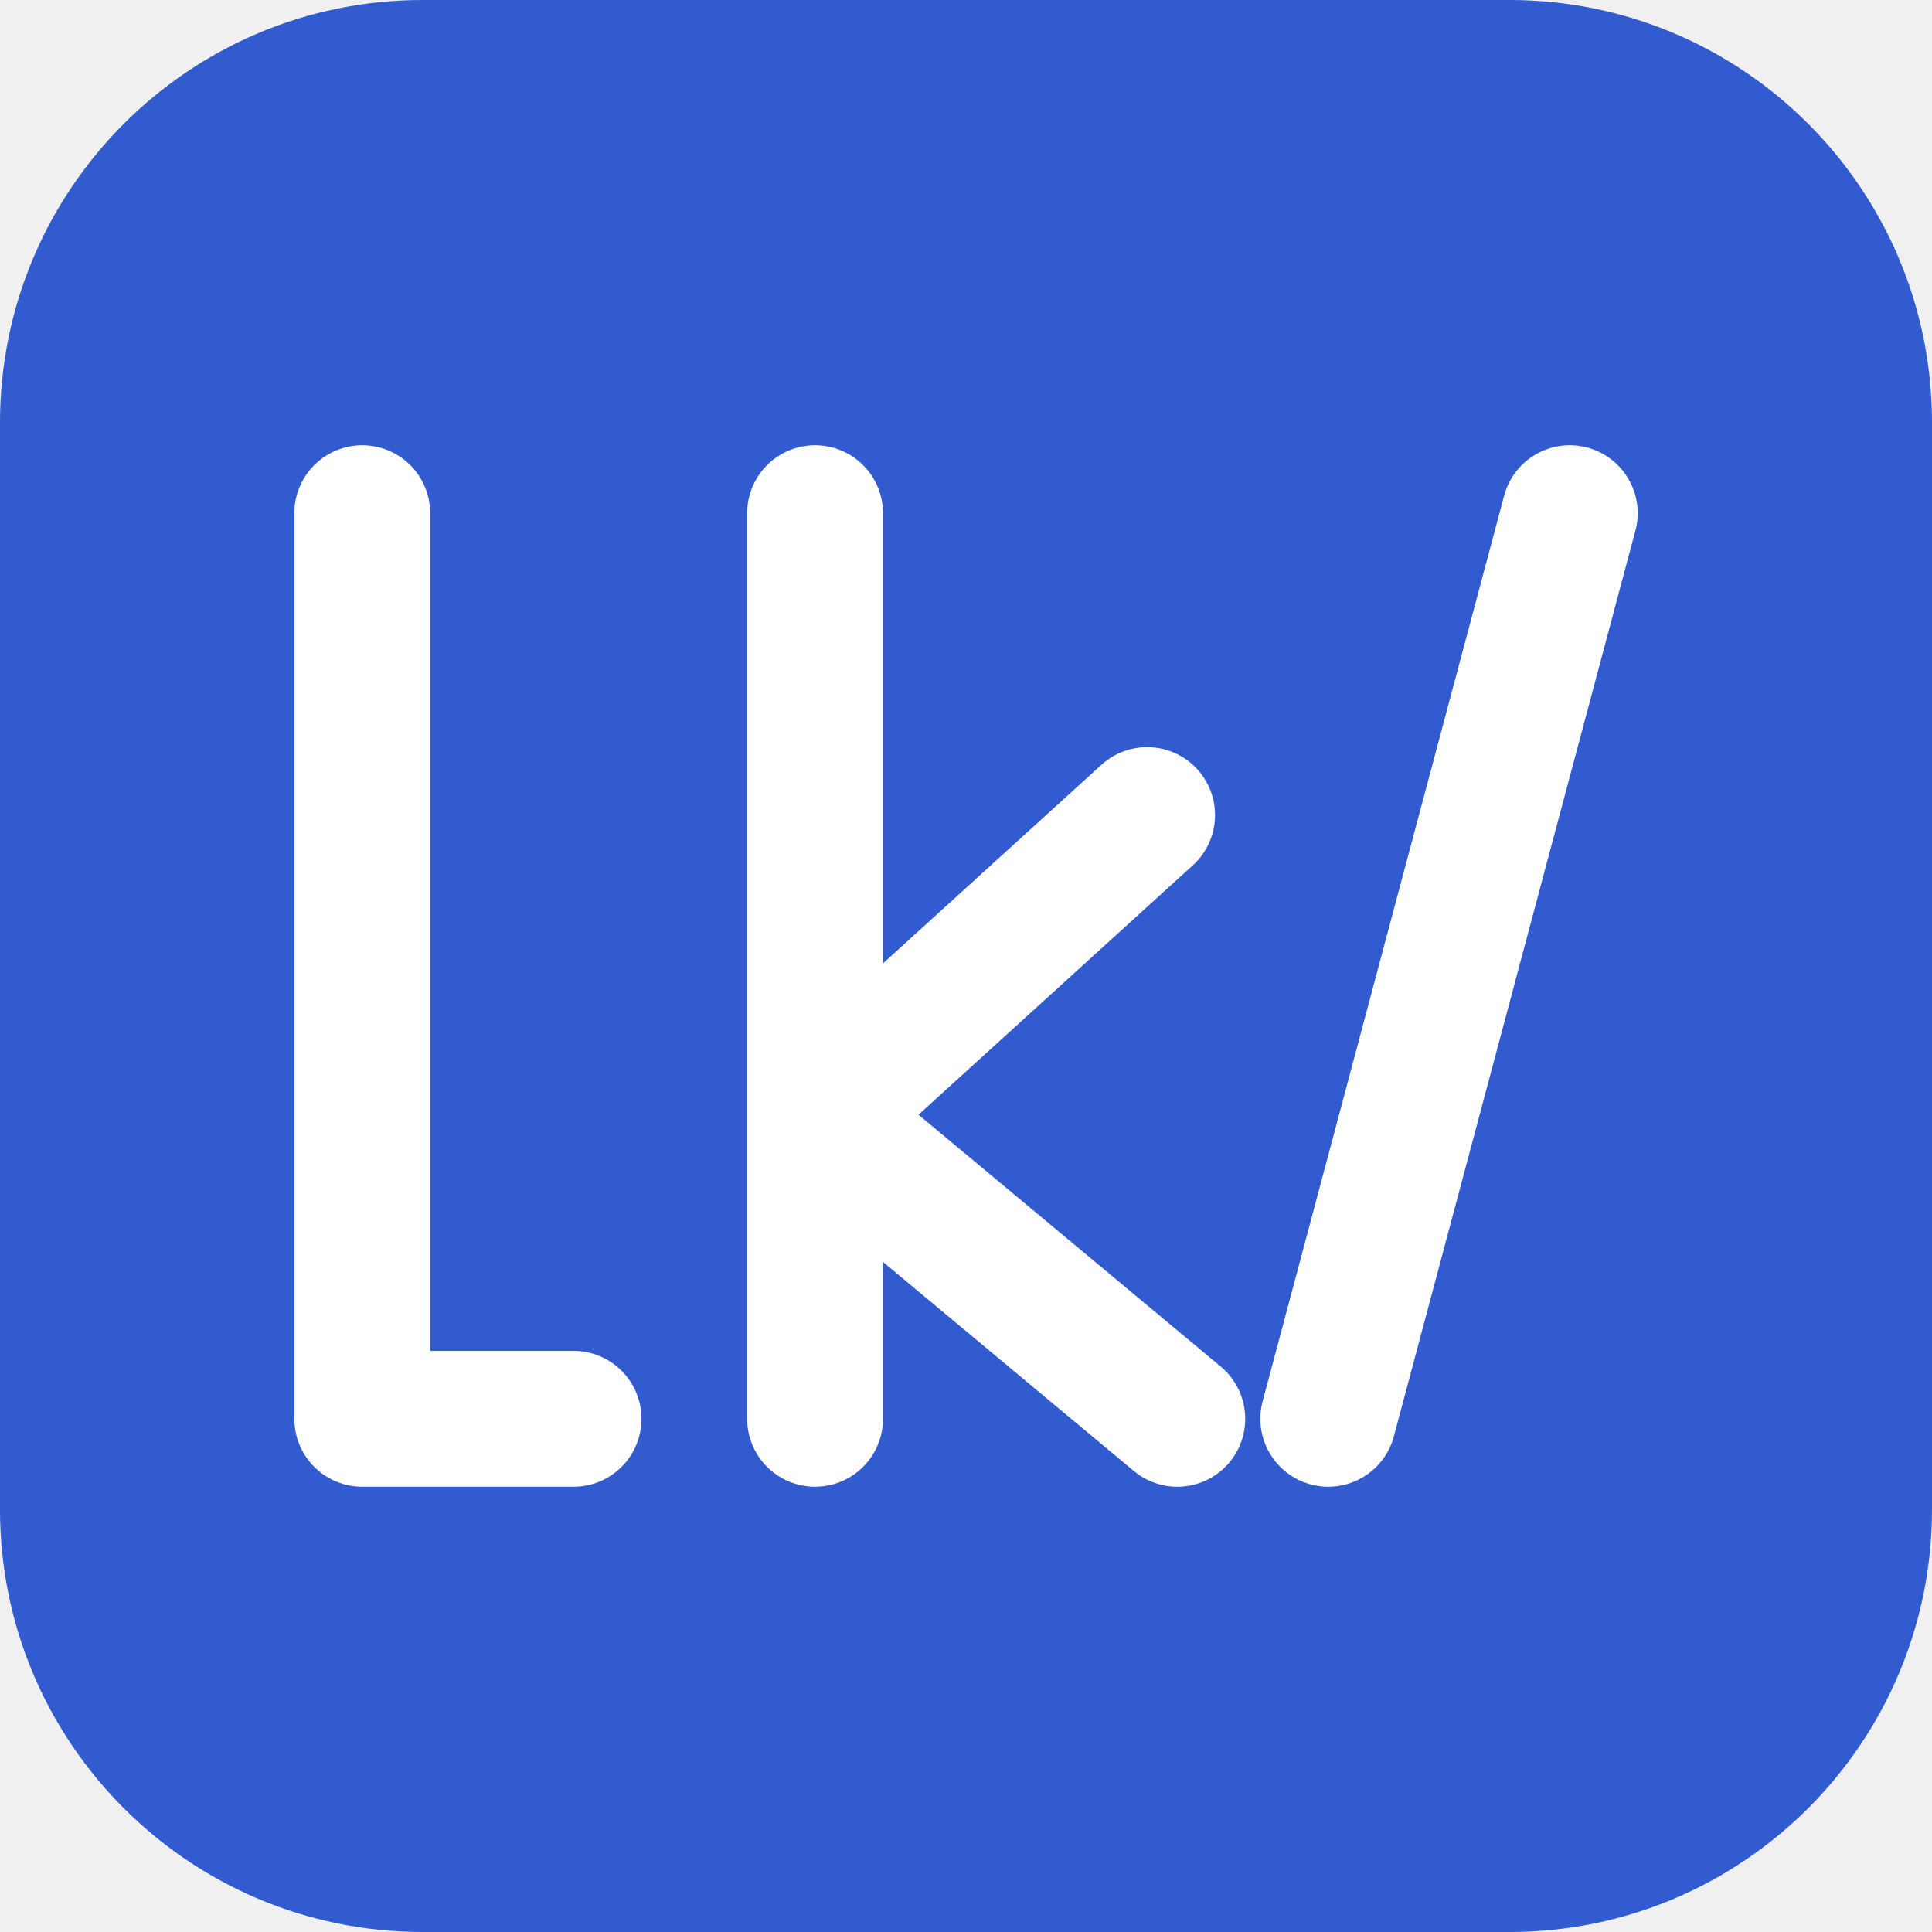
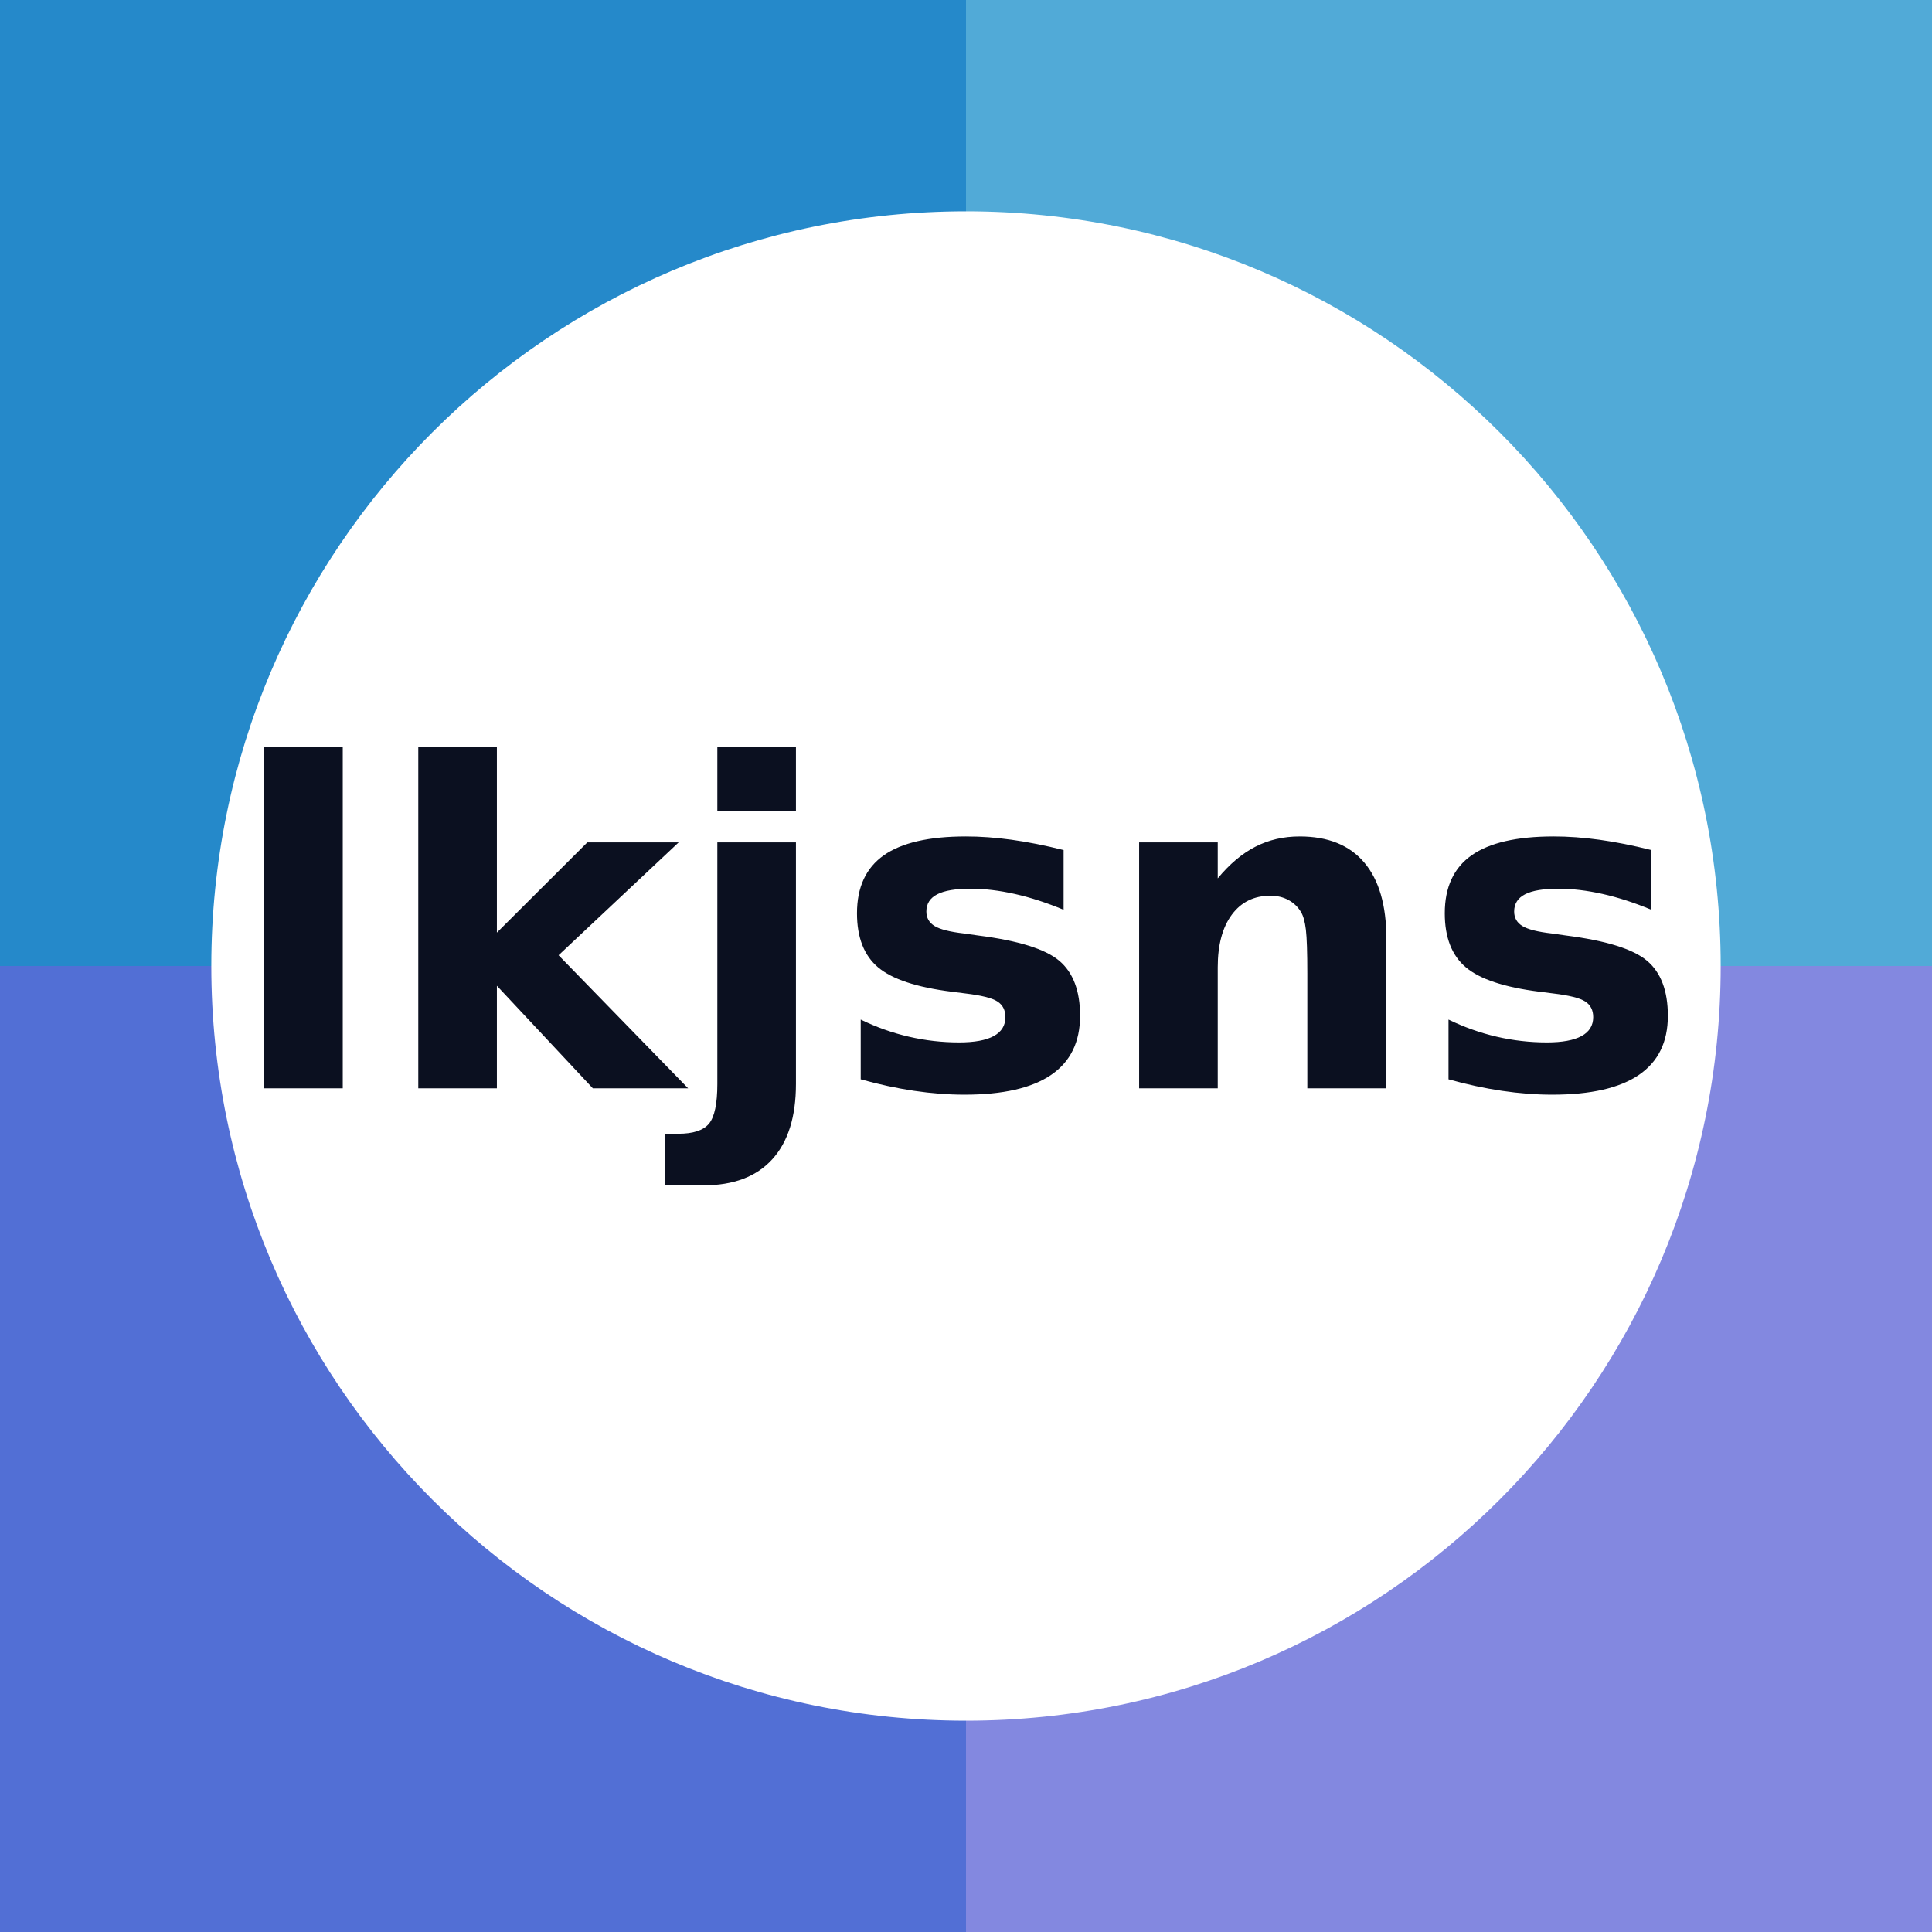
- <svg xmlns="http://www.w3.org/2000/svg" width="64" height="64" viewBox="0 0 64 64">
-   <rect width="64" height="64" rx="14" fill="#315bce" />
-   <path d="M12 17v30h7M27 17v30m0-10 11-10m-11 10 12 10M52 17 44 47" fill="none" stroke="#fff" stroke-width="4.5" stroke-linecap="round" stroke-linejoin="round" />
+ <svg xmlns="http://www.w3.org/2000/svg" width="64" height="64" viewBox="0 0 256 256" role="img" aria-labelledby="title">
+   <path fill="#2589ca" d="M0 0h128v128H0z" />
+   <path fill="#51aad7" d="M128 0h128v128H128z" />
+   <path fill="#526fd5" d="M0 128h128v128H0z" />
+   <path fill="#8388e0" d="M128 128h128v128H128z" />
+   <circle cx="128" cy="128" r="100" fill="#fff" />
+   <path id="wordmark-lkjsns" aria-label="lkjsns" fill="#0b1020" d="M35 98.935H45.416V144.206H35ZM55.424 98.935H65.84V123.578L77.827 111.62H89.93L74.015 126.574L91.181 144.206H78.554L65.84 130.618V144.206H55.424ZM95.051 111.62H105.466V143.624Q105.466 150.17 102.324 153.618Q99.182 157.065 93.218 157.065H88.068V150.228H89.872Q92.84 150.228 93.945 148.89Q95.051 147.551 95.051 143.624ZM95.051 98.935H105.466V107.43H95.051ZM140.932 112.638V120.552Q137.587 119.155 134.473 118.457Q131.36 117.759 128.596 117.759Q125.629 117.759 124.189 118.501Q122.748 119.243 122.748 120.785Q122.748 122.036 123.84 122.705Q124.931 123.374 127.753 123.694L129.586 123.956Q137.587 124.974 140.351 127.302Q143.115 129.629 143.115 134.604Q143.115 139.812 139.274 142.431Q135.434 145.049 127.811 145.049Q124.581 145.049 121.134 144.54Q117.686 144.031 114.049 143.013V135.099Q117.162 136.612 120.435 137.368Q123.709 138.125 127.084 138.125Q130.138 138.125 131.68 137.281Q133.222 136.437 133.222 134.779Q133.222 133.382 132.16 132.699Q131.099 132.015 127.927 131.637L126.094 131.404Q119.141 130.531 116.348 128.175Q113.555 125.818 113.555 121.017Q113.555 115.839 117.104 113.336Q120.654 110.834 127.985 110.834Q130.866 110.834 134.037 111.271Q137.208 111.707 140.932 112.638ZM183.701 124.363V144.206H173.227V140.976V129.018Q173.227 124.8 173.038 123.199Q172.849 121.599 172.383 120.843Q171.772 119.824 170.725 119.257Q169.678 118.69 168.339 118.69Q165.081 118.69 163.219 121.206Q161.357 123.723 161.357 128.175V144.206H150.941V111.62H161.357V116.391Q163.713 113.54 166.361 112.187Q169.008 110.834 172.209 110.834Q177.853 110.834 180.777 114.297Q183.701 117.759 183.701 124.363ZM218.818 112.638V120.552Q215.472 119.155 212.359 118.457Q209.246 117.759 206.482 117.759Q203.514 117.759 202.074 118.501Q200.634 119.243 200.634 120.785Q200.634 122.036 201.725 122.705Q202.816 123.374 205.638 123.694L207.471 123.956Q215.472 124.974 218.236 127.302Q221 129.629 221 134.604Q221 139.812 217.16 142.431Q213.319 145.049 205.696 145.049Q202.467 145.049 199.019 144.54Q195.572 144.031 191.935 143.013V135.099Q195.048 136.612 198.321 137.368Q201.594 138.125 204.969 138.125Q208.024 138.125 209.566 137.281Q211.108 136.437 211.108 134.779Q211.108 133.382 210.046 132.699Q208.984 132.015 205.813 131.637L203.98 131.404Q197.026 130.531 194.233 128.175Q191.44 125.818 191.44 121.017Q191.44 115.839 194.99 113.336Q198.539 110.834 205.871 110.834Q208.751 110.834 211.923 111.271Q215.094 111.707 218.818 112.638Z" />
</svg>
